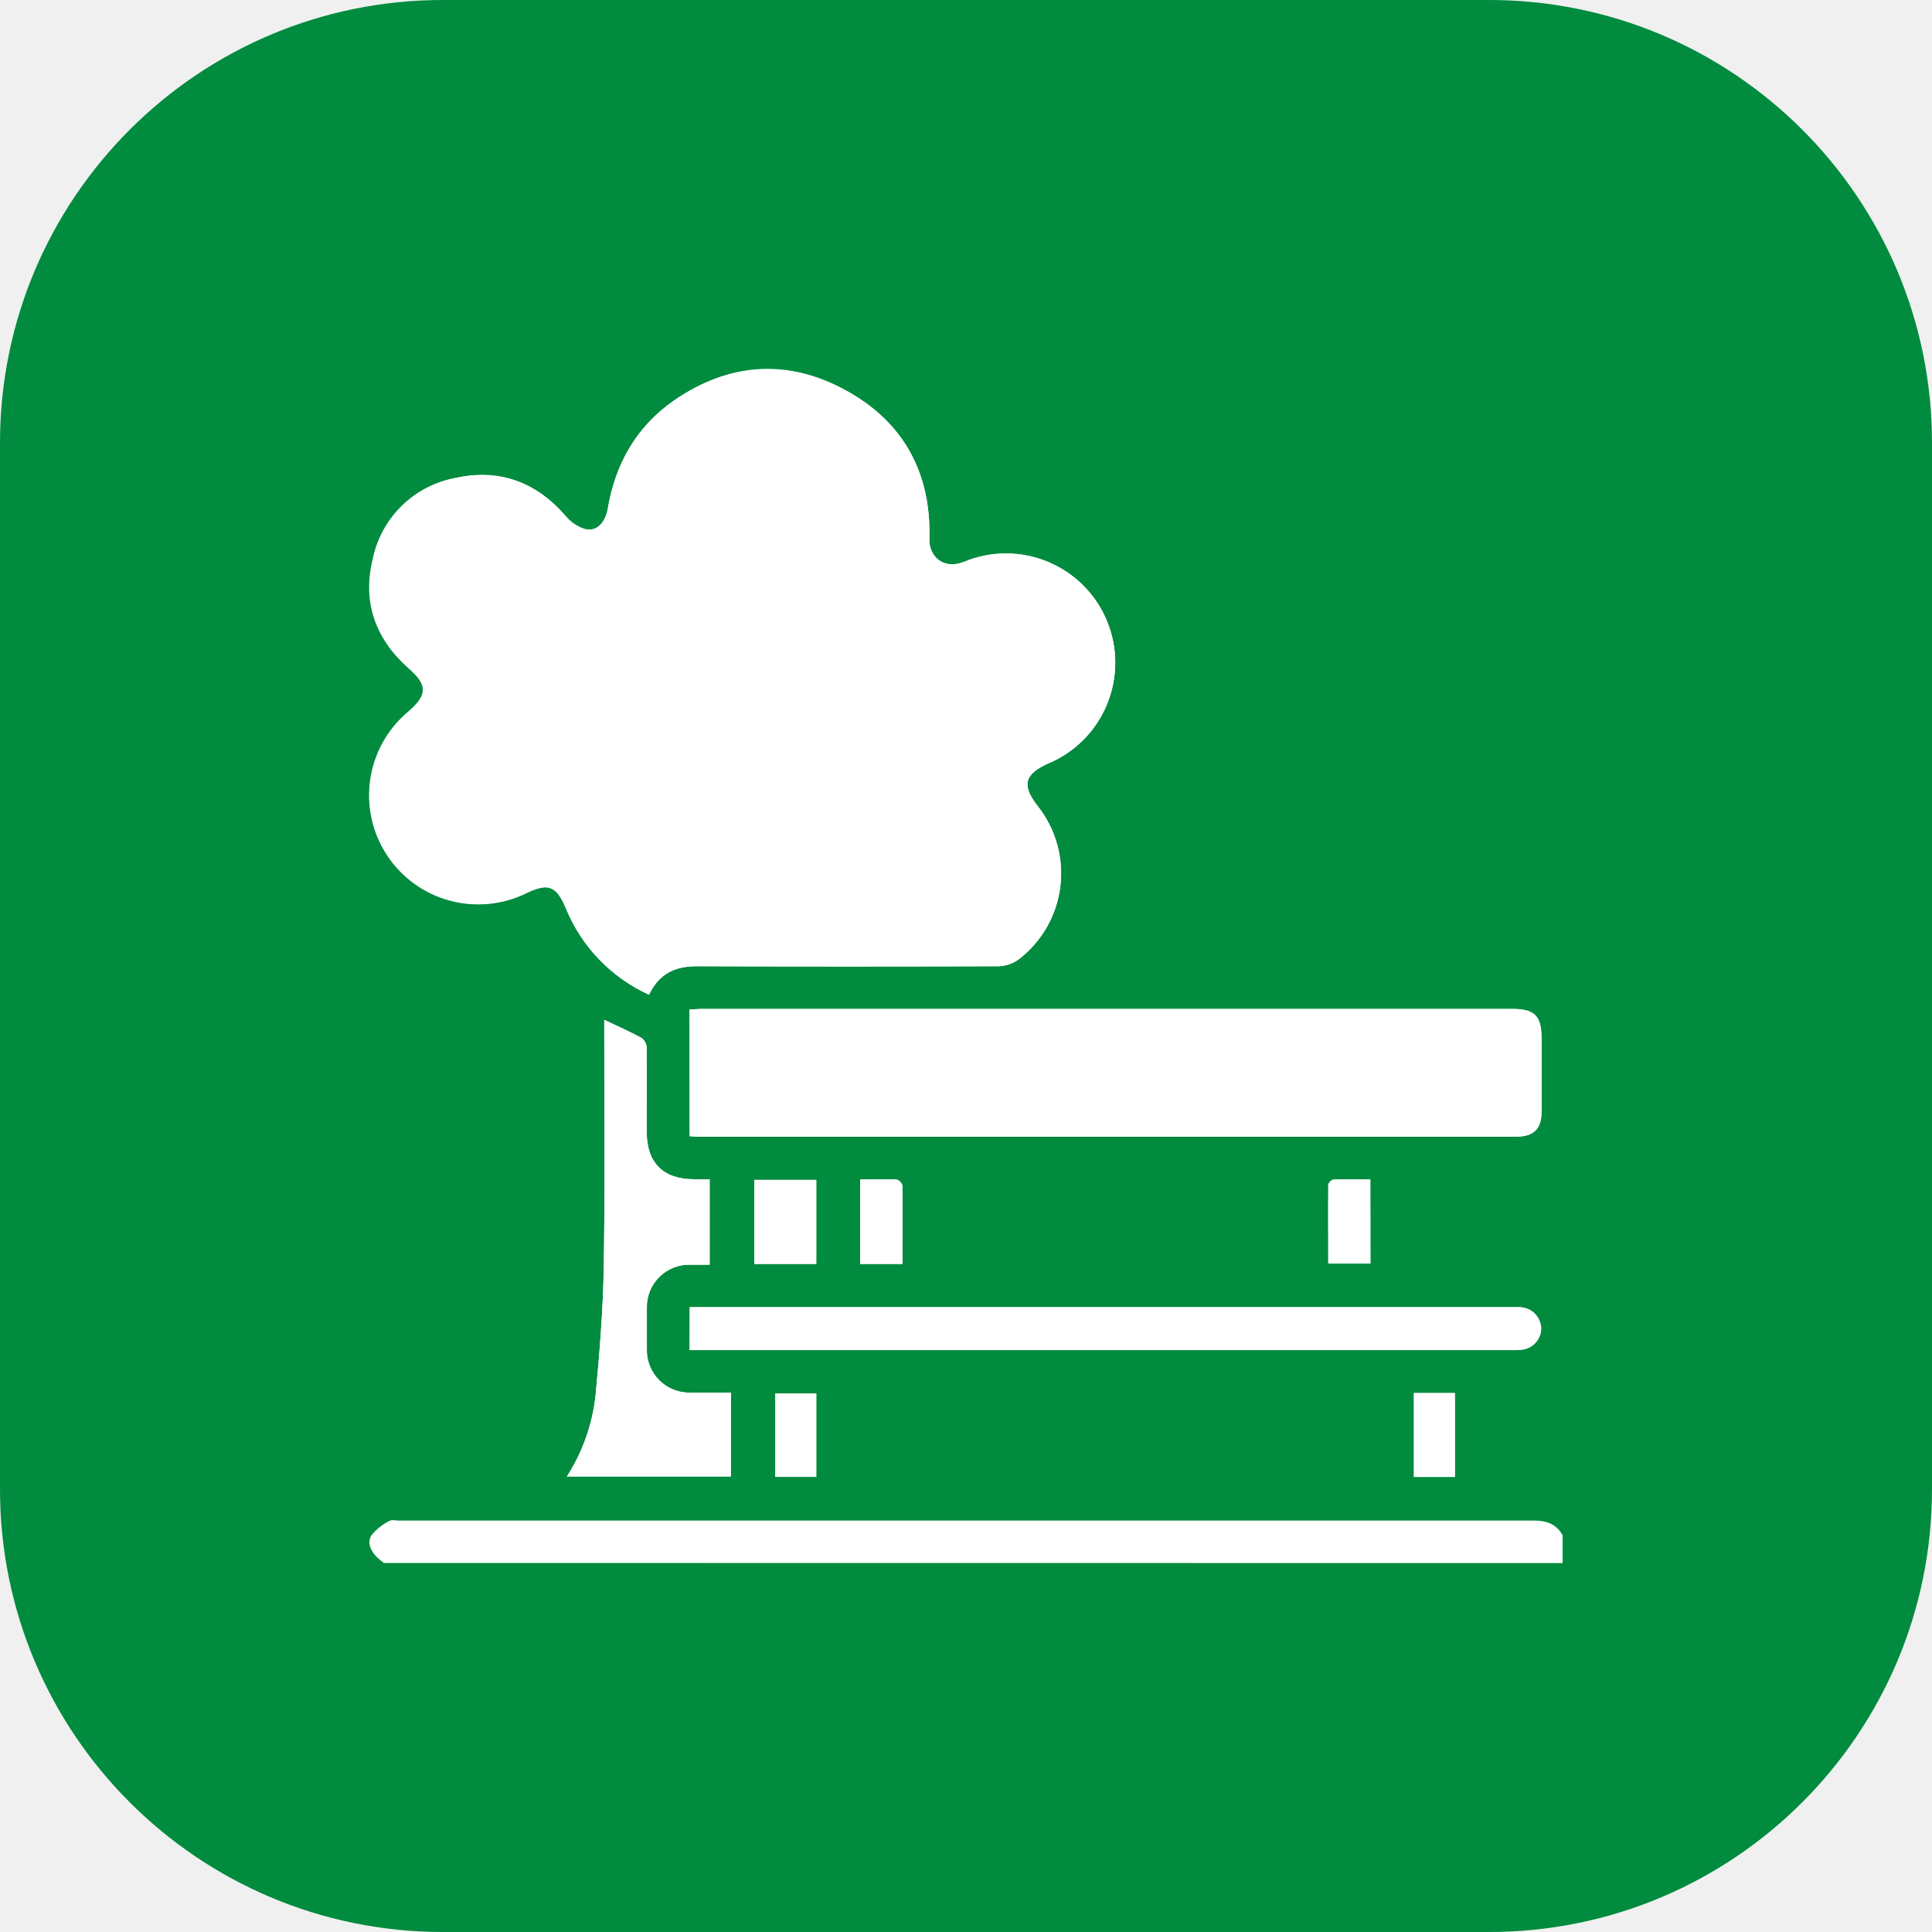
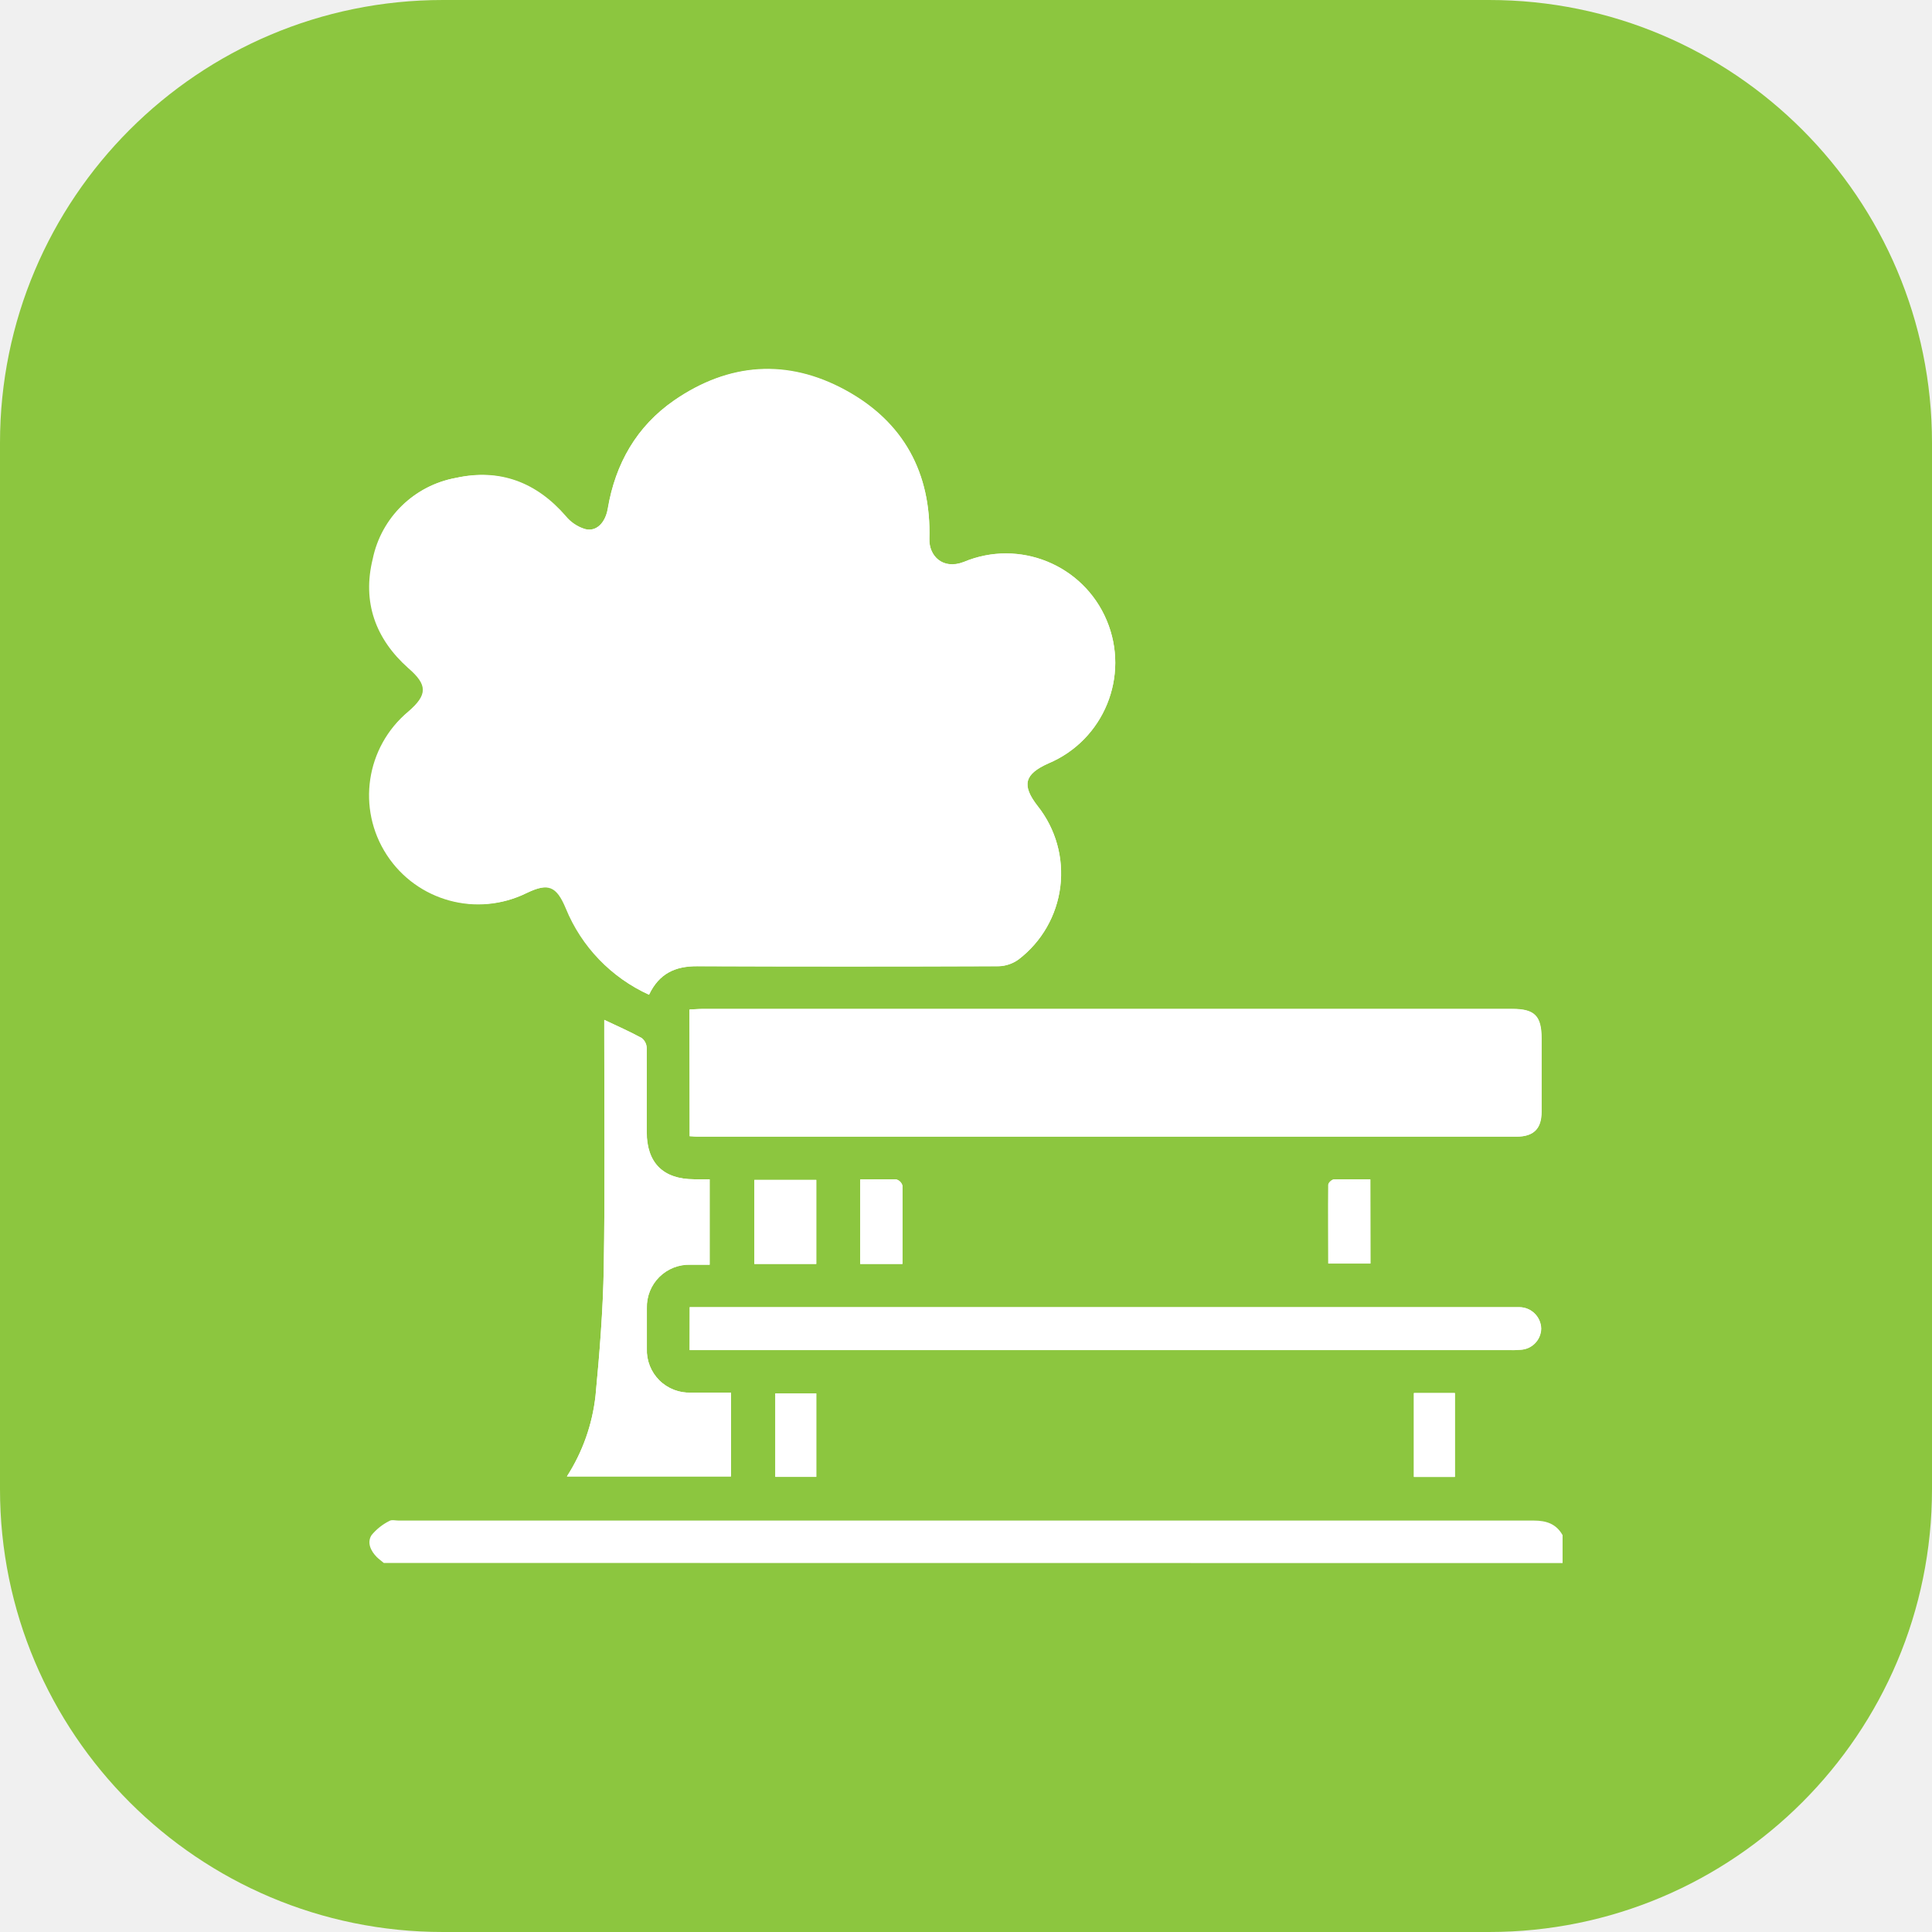
<svg xmlns="http://www.w3.org/2000/svg" viewBox="0 0 310.39 310.39">
  <defs>
-     <style>.cls-1{fill:#008b3e;}.cls-2{fill:#fff;}</style>
+     <style>.cls-1{fill:#8cc63f;}.cls-2{fill:#fff;}</style>
  </defs>
  <g id="Слой_2" data-name="Слой 2">
    <g id="Слой_1-2" data-name="Слой 1">
-       <g id="Дендрологические_парки_2" data-name="Дендрологические парки 2">
-         <rect class="cls-1" width="310.39" height="310.39" rx="71.15" />
-         <path class="cls-2" d="M104.27,159.81c1.64-3.45,4.25-4.59,7.71-4.57q24.22.09,48.46,0a5.73,5.73,0,0,0,3.2-1.09,17.4,17.4,0,0,0,3.07-24.64c-2.6-3.34-2.16-5.12,1.71-6.85a17.55,17.55,0,0,0-13.6-32.36c-3.39,1.31-5.59-1-5.51-3.7.31-10.61-4.21-18.81-13.49-23.87s-18.76-4.43-27.54,1.63c-6,4.17-9.43,10.14-10.65,17.37C97.24,84,95.79,85.49,94,85a6.57,6.57,0,0,1-3.1-2.1c-4.71-5.43-10.6-7.67-17.59-6.14A16.61,16.61,0,0,0,60,89.75c-1.7,6.9.41,12.81,5.7,17.53,3.08,2.74,3.11,4.33,0,7a17.52,17.52,0,0,0,19,29.15c3.5-1.67,4.81-1.13,6.31,2.45A26,26,0,0,0,104.27,159.81Zm6.53,22.73c.58,0,1,.08,1.32.08H243.63c2.73,0,4-1.27,4-4,0-3.93,0-7.86,0-11.79,0-3.59-1.12-4.72-4.68-4.72q-65.1,0-130.2,0c-.65,0-1.3.06-2,.09Zm0,34.37H242.23a17.54,17.54,0,0,0,2.05-.05,3.48,3.48,0,0,0,3.34-3.38,3.52,3.52,0,0,0-3.48-3.46c-.44,0-.87,0-1.31,0h-132ZM97.08,163.85v2.4c0,12.47.13,24.95-.08,37.43-.12,6.84-.67,13.69-1.32,20.5a30.09,30.09,0,0,1-4.6,13h26.37V223.74c-2.22,0-4.33,0-6.43,0a6.82,6.82,0,0,1-7.09-7.06c0-2.19,0-4.37,0-6.55a6.79,6.79,0,0,1,7-6.94c1,0,2.07,0,3.09,0V189.46h-2.48c-5,0-7.62-2.65-7.63-7.62,0-4.49,0-9,0-13.48a2.11,2.11,0,0,0-.8-1.59C101.25,165.76,99.32,164.91,97.08,163.85Zm24.11,25.71v13.5h9.95v-13.5Zm17-.08v13.58H145c0-4.27,0-8.43,0-12.58a1.4,1.4,0,0,0-1-1C142.1,189.43,140.24,189.48,138.23,189.48Zm81.94,0c-2,0-3.93,0-5.83,0-.33,0-.9.55-.9.84-.06,4.22,0,8.43,0,12.67h6.77Zm-89,47.79V223.86h-6.58v13.41Zm96-13.47v13.48h6.58V223.8Z" />
-         <path class="cls-2" d="M61.66,251.1c-.37-.31-.77-.6-1.11-.93-1-1-1.62-2.34-.86-3.54a8.84,8.84,0,0,1,2.87-2.28c.36-.23,1-.06,1.47-.06q91.17,0,182.35,0c2.08,0,3.63.53,4.66,2.34v4.49Z" />
-         <path class="cls-2" d="M104.27,159.81a26,26,0,0,1-13.38-13.88c-1.5-3.58-2.81-4.12-6.31-2.45a17.52,17.52,0,0,1-19-29.15c3.15-2.72,3.12-4.31,0-7-5.29-4.72-7.4-10.63-5.7-17.53a16.61,16.61,0,0,1,13.31-13c7-1.53,12.88.71,17.59,6.14A6.57,6.57,0,0,0,94,85c1.83.46,3.28-1,3.67-3.32,1.22-7.23,4.61-13.2,10.65-17.37,8.78-6.06,18.19-6.74,27.54-1.63S149.62,76,149.31,86.58c-.08,2.67,2.12,5,5.51,3.7a17.55,17.55,0,0,1,13.6,32.36c-3.87,1.73-4.31,3.51-1.71,6.85a17.4,17.4,0,0,1-3.07,24.64,5.73,5.73,0,0,1-3.2,1.09q-24.24.1-48.46,0C108.52,155.22,105.91,156.36,104.27,159.81Z" />
-         <path class="cls-2" d="M110.8,182.54V162.17c.66,0,1.31-.09,2-.09q65.1,0,130.2,0c3.56,0,4.67,1.13,4.68,4.72,0,3.93,0,7.86,0,11.79,0,2.76-1.27,4-4,4H112.12C111.75,182.62,111.38,182.58,110.8,182.54Z" />
-         <path class="cls-2" d="M110.79,216.91V210h132c.44,0,.87,0,1.31,0a3.52,3.52,0,0,1,3.48,3.46,3.48,3.48,0,0,1-3.34,3.38,17.54,17.54,0,0,1-2.05.05H110.79Z" />
-         <path class="cls-2" d="M97.08,163.85c2.24,1.06,4.17,1.91,6,2.92a2.11,2.11,0,0,1,.8,1.59c.06,4.49,0,9,0,13.48,0,5,2.64,7.59,7.63,7.62H114v13.72c-1,0-2,0-3.09,0a6.79,6.79,0,0,0-7,6.94c0,2.18,0,4.36,0,6.55a6.82,6.82,0,0,0,7.09,7.06c2.1,0,4.21,0,6.43,0v13.49H91.08a30.09,30.09,0,0,0,4.6-13c.65-6.81,1.2-13.66,1.32-20.5.21-12.48.07-25,.08-37.43Z" />
-         <path class="cls-2" d="M121.19,189.56h9.95v13.5h-9.95Z" />
-         <path class="cls-2" d="M138.23,189.48c2,0,3.87,0,5.72,0a1.4,1.4,0,0,1,1,1c.07,4.15,0,8.31,0,12.58h-6.74Z" />
-         <path class="cls-2" d="M220.17,189.48V203H213.4c0-4.24,0-8.45,0-12.67,0-.29.57-.82.9-.84C216.24,189.44,218.16,189.48,220.17,189.48Z" />
-         <path class="cls-2" d="M131.15,237.27h-6.58V223.86h6.58Z" />
-         <path class="cls-2" d="M227.18,223.8h6.58v13.48h-6.58Z" />
-       </g>
+       <rect class="cls-1" width="310.39" height="310.39" rx="71.15" />
+       <path class="cls-2" d="M104.27,159.81c1.64-3.45,4.25-4.59,7.71-4.57q24.22.09,48.46,0a5.73,5.73,0,0,0,3.2-1.09,17.4,17.4,0,0,0,3.07-24.64c-2.6-3.34-2.16-5.12,1.71-6.85a17.55,17.55,0,0,0-13.6-32.36c-3.39,1.31-5.59-1-5.51-3.7.31-10.61-4.21-18.81-13.49-23.87s-18.76-4.43-27.54,1.63c-6,4.17-9.43,10.14-10.65,17.37C97.24,84,95.79,85.49,94,85a6.57,6.57,0,0,1-3.1-2.1c-4.71-5.43-10.6-7.67-17.59-6.14A16.61,16.61,0,0,0,60,89.75c-1.7,6.9.41,12.81,5.7,17.53,3.08,2.74,3.11,4.33,0,7a17.52,17.52,0,0,0,19,29.15c3.5-1.67,4.81-1.13,6.31,2.45A26,26,0,0,0,104.27,159.81Zm6.53,22.73c.58,0,1,.08,1.32.08H243.63c2.73,0,4-1.27,4-4,0-3.93,0-7.86,0-11.79,0-3.59-1.12-4.72-4.68-4.72q-65.1,0-130.2,0c-.65,0-1.3.06-2,.09Zm0,34.37H242.23a17.54,17.54,0,0,0,2.05-.05,3.48,3.48,0,0,0,3.34-3.38,3.52,3.52,0,0,0-3.48-3.46c-.44,0-.87,0-1.31,0h-132ZM97.08,163.85v2.4c0,12.47.13,24.95-.08,37.43-.12,6.84-.67,13.69-1.32,20.5a30.09,30.09,0,0,1-4.6,13h26.37V223.74c-2.22,0-4.33,0-6.43,0a6.82,6.82,0,0,1-7.09-7.06c0-2.19,0-4.37,0-6.55a6.79,6.79,0,0,1,7-6.94c1,0,2.07,0,3.09,0V189.46h-2.48c-5,0-7.62-2.65-7.63-7.62,0-4.49,0-9,0-13.48a2.11,2.11,0,0,0-.8-1.59C101.25,165.76,99.32,164.91,97.08,163.85Zm24.11,25.71v13.5h9.95v-13.5Zm17-.08v13.58H145c0-4.27,0-8.43,0-12.58a1.4,1.4,0,0,0-1-1C142.1,189.43,140.24,189.48,138.23,189.48Zm81.94,0c-2,0-3.93,0-5.83,0-.33,0-.9.55-.9.84-.06,4.22,0,8.43,0,12.67h6.77Zm-89,47.79V223.86h-6.58v13.41Zm96-13.47v13.48h6.58V223.8Z" />
+       <path class="cls-2" d="M61.66,251.1c-.37-.31-.77-.6-1.11-.93-1-1-1.62-2.34-.86-3.54a8.84,8.84,0,0,1,2.87-2.28c.36-.23,1-.06,1.47-.06q91.17,0,182.35,0c2.08,0,3.63.53,4.66,2.34v4.49Z" />
+       <path class="cls-2" d="M104.27,159.81a26,26,0,0,1-13.38-13.88c-1.5-3.58-2.81-4.12-6.31-2.45a17.52,17.52,0,0,1-19-29.15c3.15-2.72,3.12-4.31,0-7-5.29-4.72-7.4-10.63-5.7-17.53a16.61,16.61,0,0,1,13.31-13c7-1.53,12.88.71,17.59,6.14A6.57,6.57,0,0,0,94,85c1.83.46,3.28-1,3.67-3.32,1.22-7.23,4.61-13.2,10.65-17.37,8.78-6.06,18.19-6.74,27.54-1.63S149.62,76,149.31,86.58c-.08,2.67,2.12,5,5.51,3.7a17.55,17.55,0,0,1,13.6,32.36c-3.87,1.73-4.31,3.51-1.71,6.85a17.4,17.4,0,0,1-3.07,24.64,5.73,5.73,0,0,1-3.2,1.09q-24.24.1-48.46,0C108.52,155.22,105.91,156.36,104.27,159.81Z" />
+       <path class="cls-2" d="M110.8,182.54V162.17c.66,0,1.31-.09,2-.09q65.1,0,130.2,0c3.56,0,4.67,1.13,4.68,4.72,0,3.93,0,7.86,0,11.79,0,2.76-1.27,4-4,4H112.12C111.75,182.62,111.38,182.58,110.8,182.54Z" />
+       <path class="cls-2" d="M110.79,216.91V210h132c.44,0,.87,0,1.31,0a3.52,3.52,0,0,1,3.48,3.46,3.48,3.48,0,0,1-3.34,3.38,17.54,17.54,0,0,1-2.05.05H110.79Z" />
+       <path class="cls-2" d="M97.08,163.85c2.24,1.06,4.17,1.91,6,2.92a2.11,2.11,0,0,1,.8,1.59c.06,4.49,0,9,0,13.48,0,5,2.64,7.59,7.63,7.62H114v13.72c-1,0-2,0-3.09,0a6.79,6.79,0,0,0-7,6.94c0,2.18,0,4.36,0,6.55a6.82,6.82,0,0,0,7.09,7.06c2.1,0,4.21,0,6.43,0v13.49H91.08a30.09,30.09,0,0,0,4.6-13c.65-6.81,1.2-13.66,1.32-20.5.21-12.48.07-25,.08-37.43Z" />
+       <path class="cls-2" d="M121.19,189.56h9.95v13.5h-9.95Z" />
+       <path class="cls-2" d="M138.23,189.48c2,0,3.87,0,5.72,0a1.4,1.4,0,0,1,1,1c.07,4.15,0,8.31,0,12.58h-6.74Z" />
+       <path class="cls-2" d="M220.17,189.48V203H213.4c0-4.24,0-8.45,0-12.67,0-.29.57-.82.9-.84C216.24,189.44,218.16,189.48,220.17,189.48Z" />
+       <path class="cls-2" d="M131.15,237.27h-6.58V223.86h6.58Z" />
+       <path class="cls-2" d="M227.18,223.8h6.58v13.48h-6.58Z" />
    </g>
  </g>
</svg>
